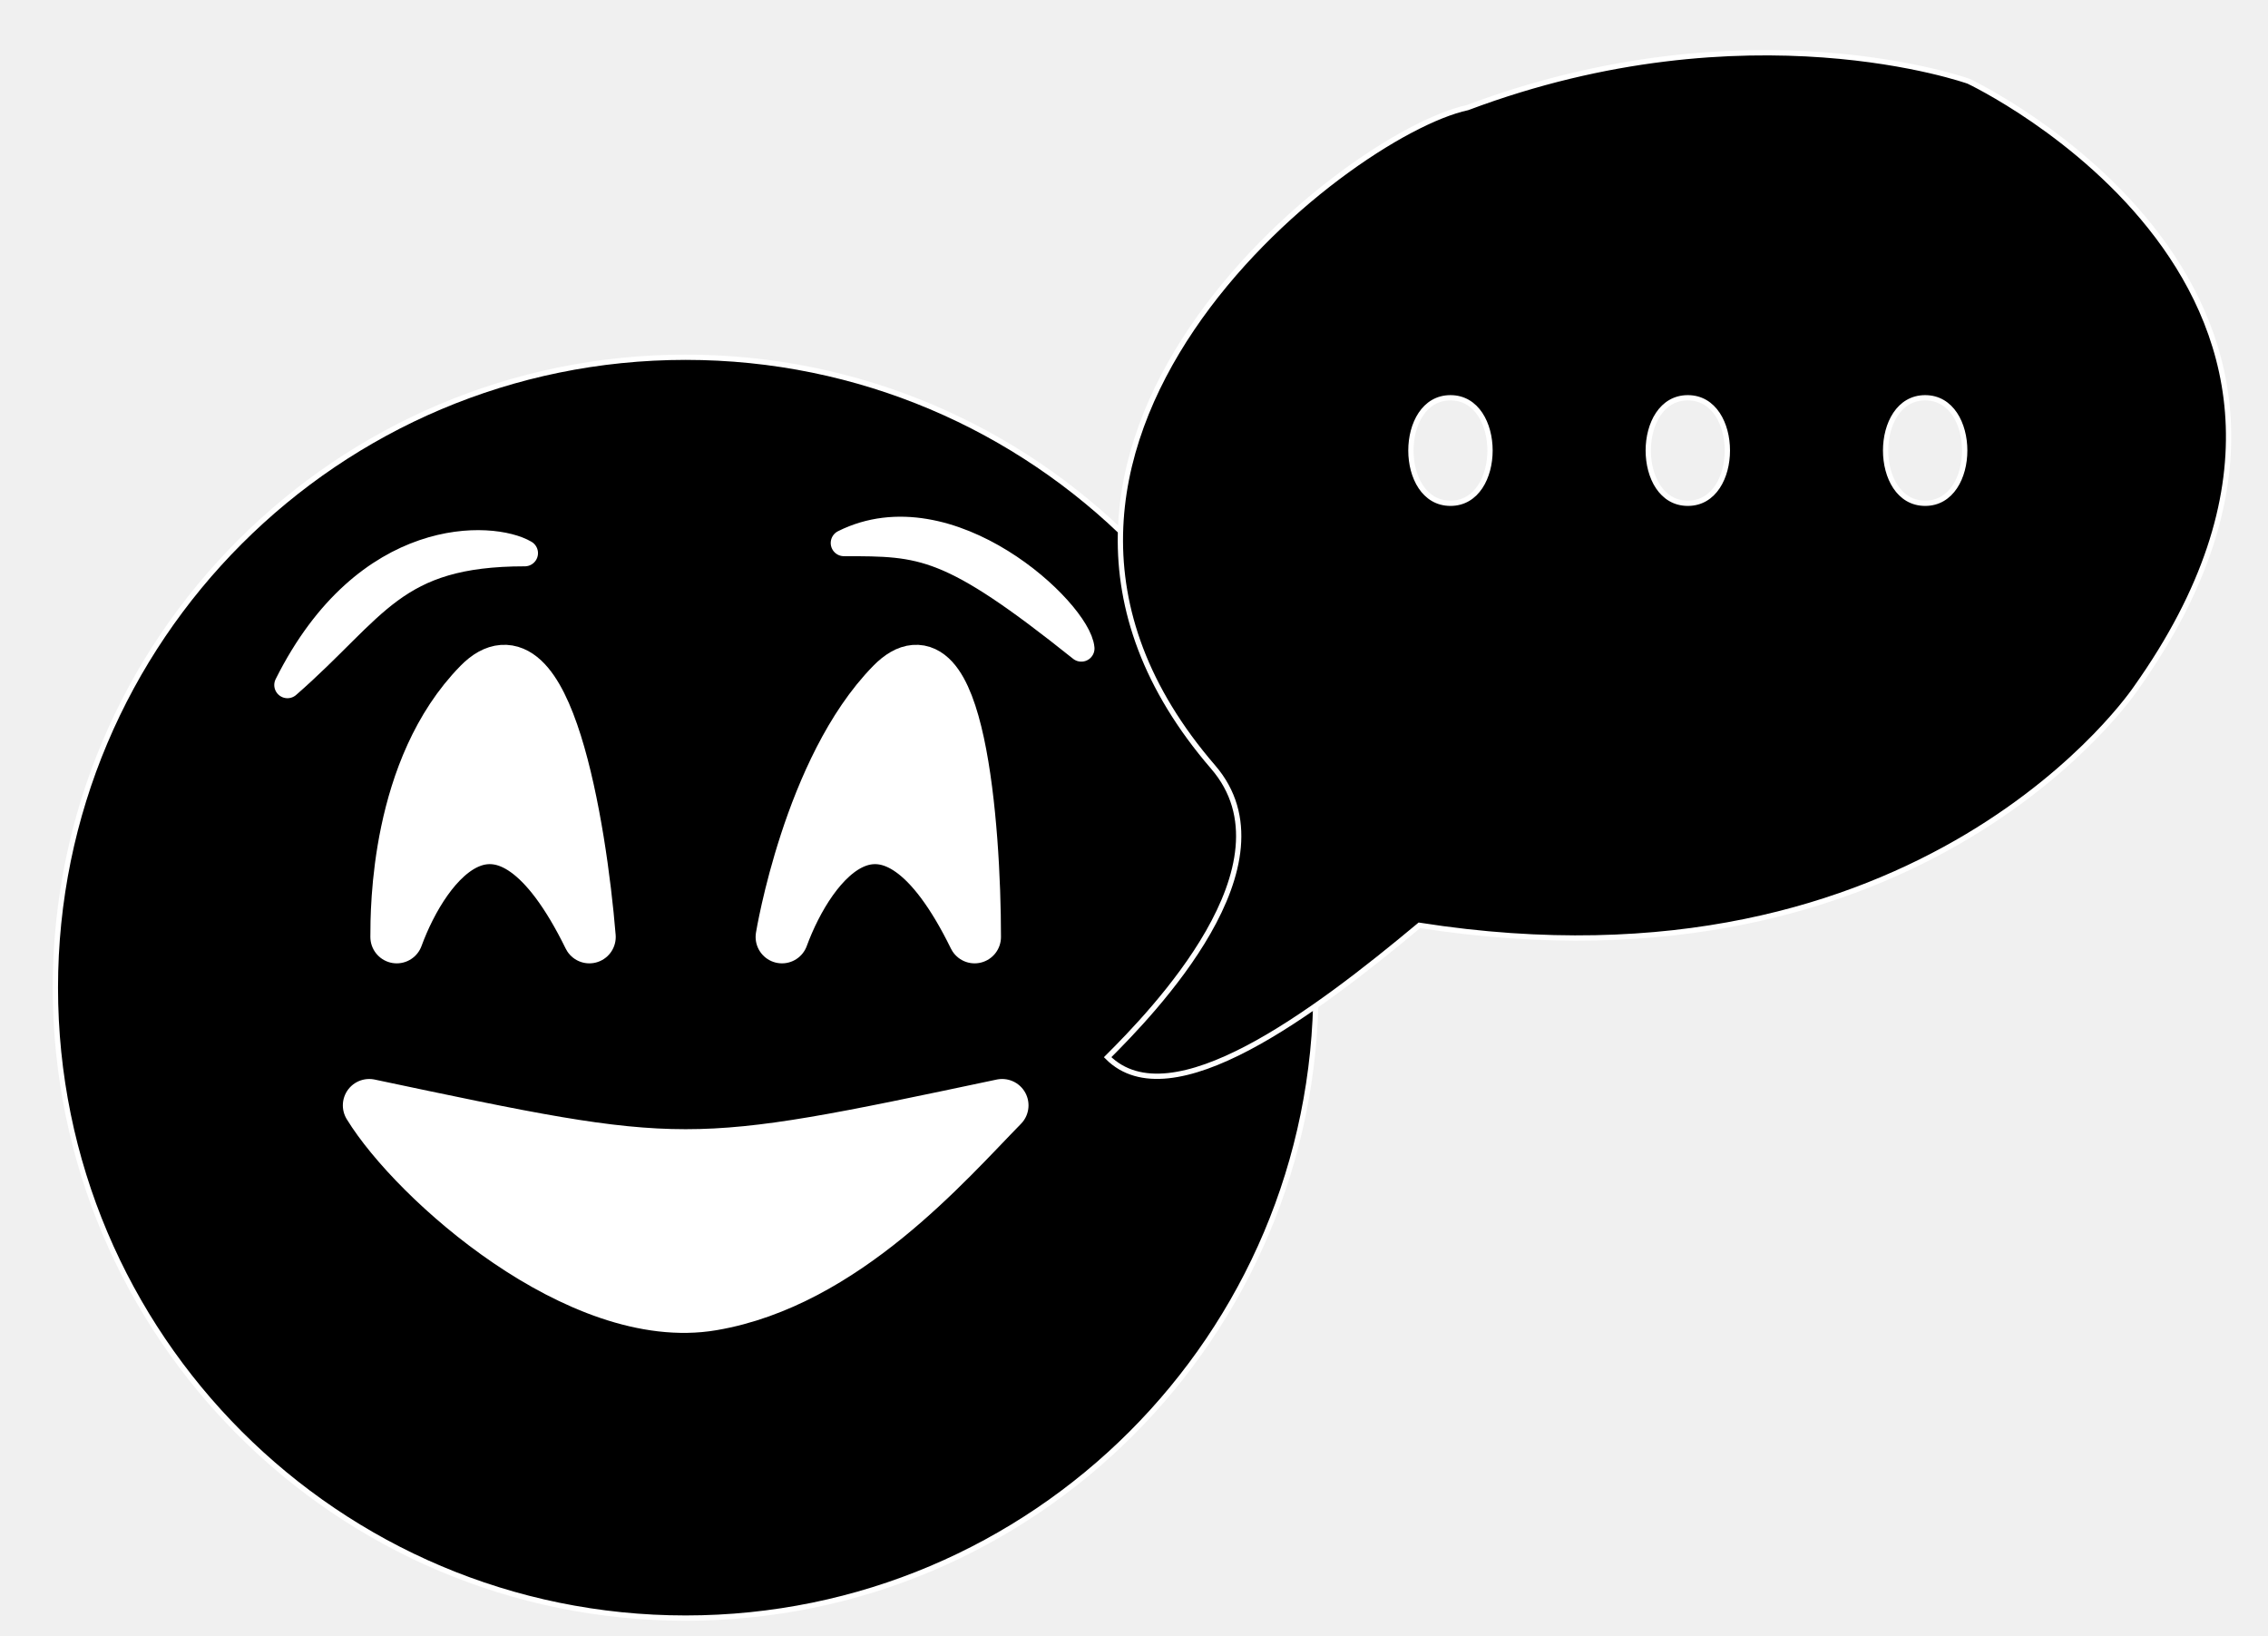
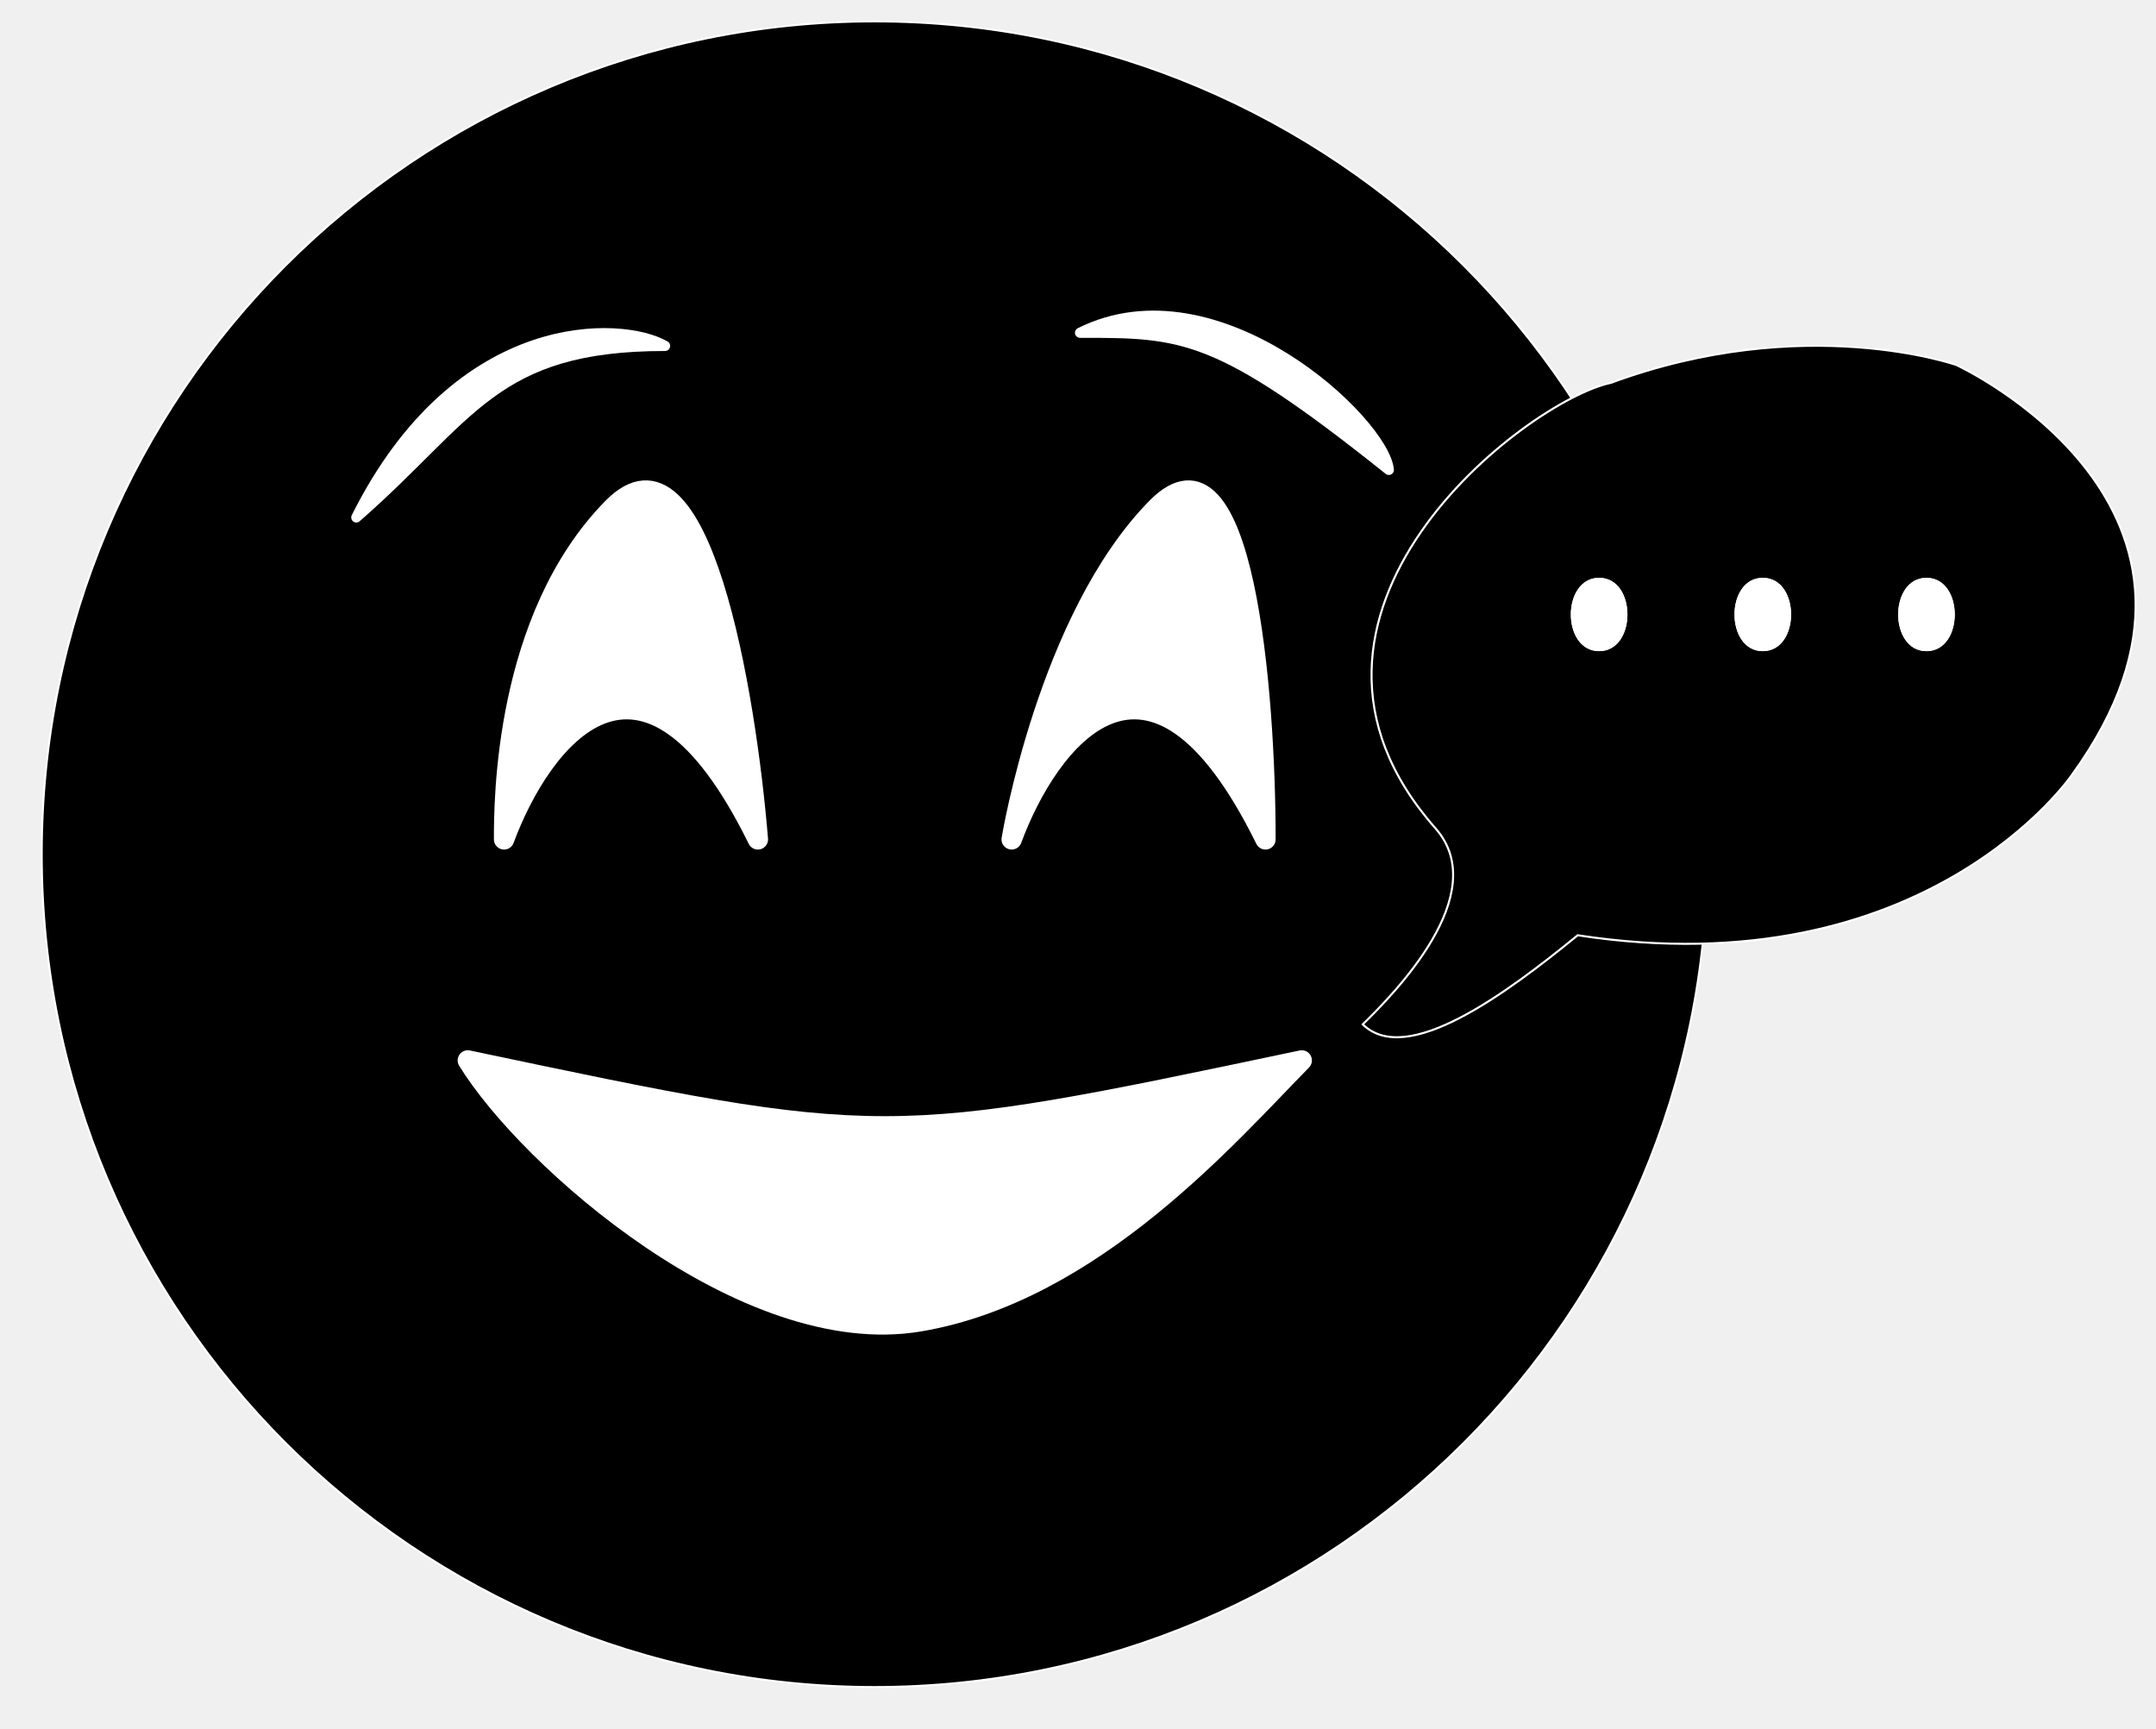
- <svg xmlns="http://www.w3.org/2000/svg" width="43" height="31" viewBox="0 0 43 31" fill="none">
-   <rect x="1.05" y="6.772" width="23.9" height="23.9" rx="11.95" fill="black" />
-   <rect x="1.05" y="6.772" width="23.9" height="23.9" rx="11.95" stroke="white" stroke-width="0.1" />
-   <path d="M9.087 12.972C10.339 11.695 11 15.632 11.174 17.761C9.504 14.355 8.043 16.342 7.522 17.761C7.522 17.229 7.522 14.568 9.087 12.972Z" fill="white" />
-   <path d="M16.913 12.972C18.165 11.695 18.478 15.632 18.478 17.761C16.809 14.355 15.348 16.342 14.826 17.761C14.826 17.761 15.348 14.568 16.913 12.972Z" fill="white" />
-   <path d="M7 20.953C13 22.222 13 22.222 19 20.953C17.956 22.017 16.004 24.297 13.5 24.722C10.996 25.148 7.87 22.372 7 20.953Z" fill="white" />
-   <path d="M9.087 12.972C10.339 11.695 11 15.632 11.174 17.761C9.504 14.355 8.043 16.342 7.522 17.761C7.522 17.229 7.522 14.568 9.087 12.972Z" stroke="white" stroke-miterlimit="16" stroke-linejoin="round" />
-   <path d="M16.913 12.972C18.165 11.695 18.478 15.632 18.478 17.761C16.809 14.355 15.348 16.342 14.826 17.761C14.826 17.761 15.348 14.568 16.913 12.972Z" stroke="white" stroke-miterlimit="16" stroke-linejoin="round" />
-   <path d="M7 20.953C13 22.222 13 22.222 19 20.953C17.956 22.017 16.004 24.297 13.5 24.722C10.996 25.148 7.87 22.372 7 20.953Z" stroke="white" stroke-miterlimit="16" stroke-linejoin="round" />
-   <path d="M9.95 10.485C9.34 10.127 6.95 9.985 5.45 12.985C7.134 11.514 7.45 10.485 9.95 10.485Z" fill="white" stroke="white" stroke-width="0.5" stroke-miterlimit="16" stroke-linejoin="round" />
-   <path d="M20.501 12.292C20.438 11.588 18 9.293 16 10.293C17.5 10.293 18 10.293 20.501 12.292Z" fill="white" stroke="white" stroke-width="0.5" stroke-miterlimit="16" stroke-linejoin="round" />
-   <path fill-rule="evenodd" clip-rule="evenodd" d="M21 20.04C21.834 19.207 24.59 16.382 23 14.54C17.823 8.54 25.5 2.54 27.823 2.04C33.145 0.04 37.323 1.54 37.323 1.54C37.323 1.54 45.823 5.54 40.5 13.04C40.5 13.04 36.5 19.04 26.911 17.54C24.912 19.207 22.201 21.24 21 20.04ZM27.5 9.54C26.5 9.54 26.5 7.54 27.5 7.54C28.5 7.54 28.5 9.54 27.5 9.54ZM32 9.54C31 9.54 31 7.54 32 7.54C33 7.54 33 9.54 32 9.54ZM36.5 9.54C35.5 9.54 35.5 7.54 36.5 7.54C37.5 7.54 37.5 9.54 36.5 9.54Z" fill="black" stroke="white" stroke-width="0.1" />
+ <svg xmlns="http://www.w3.org/2000/svg" width="106" height="85" viewBox="0 0 106 85" fill="none">
+   <rect x="2.05" y="1.05" width="81.9" height="81.9" rx="40.95" fill="black" />
+   <rect x="2.05" y="1.05" width="81.9" height="81.9" rx="40.95" stroke="white" stroke-width="0.1" />
+   <path d="M30.13 24.968C34.409 20.621 36.667 34.025 37.261 41.271C31.556 29.678 26.565 36.441 24.783 41.271C24.783 39.459 24.783 30.403 30.13 24.968Z" fill="white" />
+   <path d="M56.87 24.968C61.148 20.621 62.217 34.025 62.217 41.271C56.513 29.678 51.522 36.441 49.739 41.271C49.739 41.271 51.522 30.403 56.87 24.968Z" fill="white" />
+   <path d="M23 52.139C43.5 56.46 43.5 56.46 64 52.139C60.435 55.762 53.765 63.521 45.208 64.97C36.652 66.419 25.971 56.969 23 52.139Z" fill="white" />
+   <path d="M30.13 24.968C34.409 20.621 36.667 34.025 37.261 41.271C31.556 29.678 26.565 36.441 24.783 41.271C24.783 39.459 24.783 30.403 30.13 24.968Z" stroke="white" stroke-miterlimit="16" stroke-linejoin="round" />
+   <path d="M56.87 24.968C61.148 20.621 62.217 34.025 62.217 41.271C56.513 29.678 51.522 36.441 49.739 41.271C49.739 41.271 51.522 30.403 56.87 24.968Z" stroke="white" stroke-miterlimit="16" stroke-linejoin="round" />
+   <path d="M23 52.139C43.5 56.46 43.5 56.46 64 52.139C60.435 55.762 53.765 63.521 45.208 64.97C36.652 66.419 25.971 56.969 23 52.139Z" stroke="white" stroke-miterlimit="16" stroke-linejoin="round" />
+   <path d="M32.697 17.008C30.64 15.801 22.577 15.322 17.518 25.441C23.197 20.478 24.263 17.008 32.697 17.008Z" fill="white" stroke="white" stroke-width="0.5" stroke-miterlimit="16" stroke-linejoin="round" />
+   <path d="M68.282 23.103C68.069 20.728 59.847 12.988 53.101 16.361C58.161 16.36 59.846 16.361 68.282 23.103Z" fill="white" stroke="white" stroke-width="0.5" stroke-miterlimit="16" stroke-linejoin="round" />
+   <path fill-rule="evenodd" clip-rule="evenodd" d="M67 50.366C68.49 48.906 73.418 43.956 70.576 40.728C61.318 30.213 75.045 19.699 79.199 18.823C88.715 15.318 96.185 17.946 96.185 17.946C96.185 17.946 111.383 24.956 101.867 38.099C101.867 38.099 94.714 48.614 77.569 45.985C73.993 48.906 69.146 52.469 67 50.366ZM78.622 31.966C76.834 31.966 76.834 28.461 78.622 28.461C80.41 28.461 80.41 31.966 78.622 31.966ZM86.668 31.966C84.88 31.966 84.88 28.461 86.668 28.461C88.456 28.461 88.456 31.966 86.668 31.966ZM94.715 31.966C92.927 31.966 92.927 28.461 94.715 28.461C96.503 28.461 96.503 31.966 94.715 31.966Z" fill="black" />
+   <path d="M78.622 31.966C76.834 31.966 76.834 28.461 78.622 28.461C80.41 28.461 80.41 31.966 78.622 31.966Z" fill="white" />
+   <path d="M86.668 31.966C84.88 31.966 84.88 28.461 86.668 28.461C88.456 28.461 88.456 31.966 86.668 31.966Z" fill="white" />
+   <path d="M94.715 31.966C92.927 31.966 92.927 28.461 94.715 28.461C96.503 28.461 96.503 31.966 94.715 31.966Z" fill="white" />
+   <path fill-rule="evenodd" clip-rule="evenodd" d="M67 50.366C68.49 48.906 73.418 43.956 70.576 40.728C61.318 30.213 75.045 19.699 79.199 18.823C88.715 15.318 96.185 17.946 96.185 17.946C96.185 17.946 111.383 24.956 101.867 38.099C101.867 38.099 94.714 48.614 77.569 45.985C73.993 48.906 69.146 52.469 67 50.366ZM78.622 31.966C76.834 31.966 76.834 28.461 78.622 28.461C80.41 28.461 80.41 31.966 78.622 31.966ZM86.668 31.966C84.88 31.966 84.88 28.461 86.668 28.461C88.456 28.461 88.456 31.966 86.668 31.966ZM94.715 31.966C92.927 31.966 92.927 28.461 94.715 28.461C96.503 28.461 96.503 31.966 94.715 31.966Z" stroke="white" stroke-width="0.1" />
+   <path d="M78.622 31.966C76.834 31.966 76.834 28.461 78.622 28.461C80.41 28.461 80.41 31.966 78.622 31.966Z" stroke="white" stroke-width="0.1" />
+   <path d="M86.668 31.966C84.88 31.966 84.88 28.461 86.668 28.461C88.456 28.461 88.456 31.966 86.668 31.966Z" stroke="white" stroke-width="0.1" />
+   <path d="M94.715 31.966C92.927 31.966 92.927 28.461 94.715 28.461C96.503 28.461 96.503 31.966 94.715 31.966Z" stroke="white" stroke-width="0.1" />
</svg>
